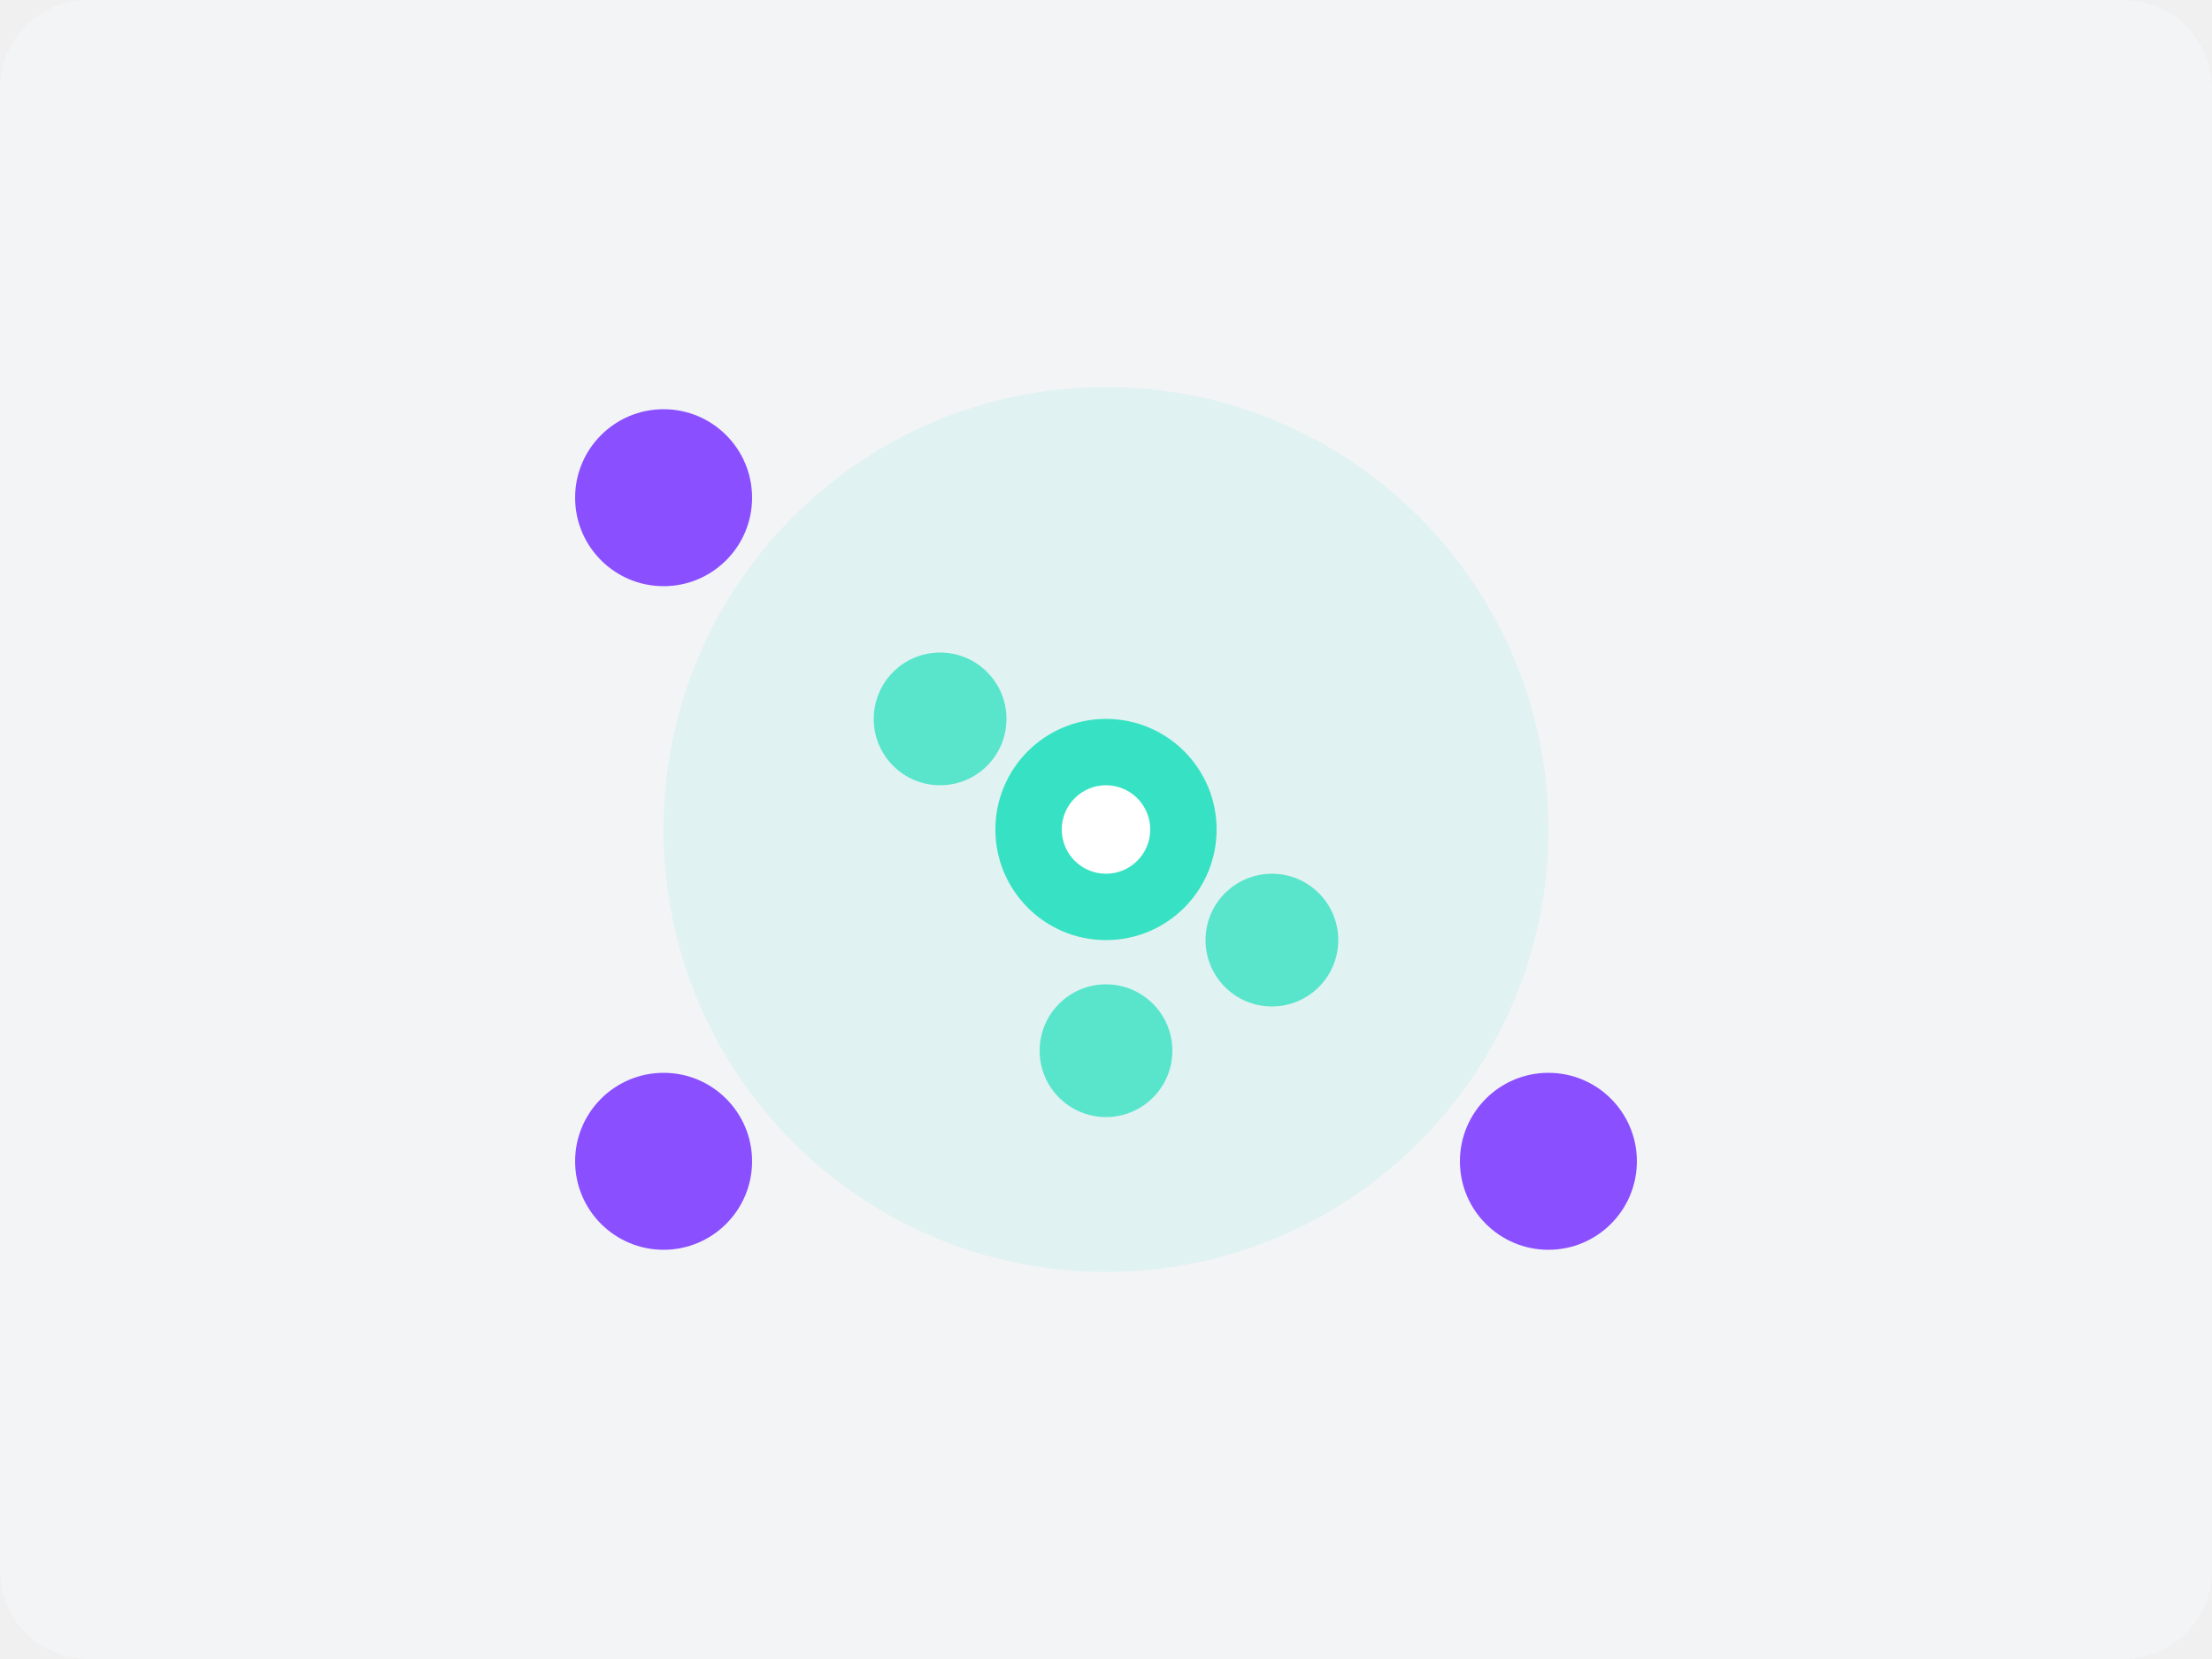
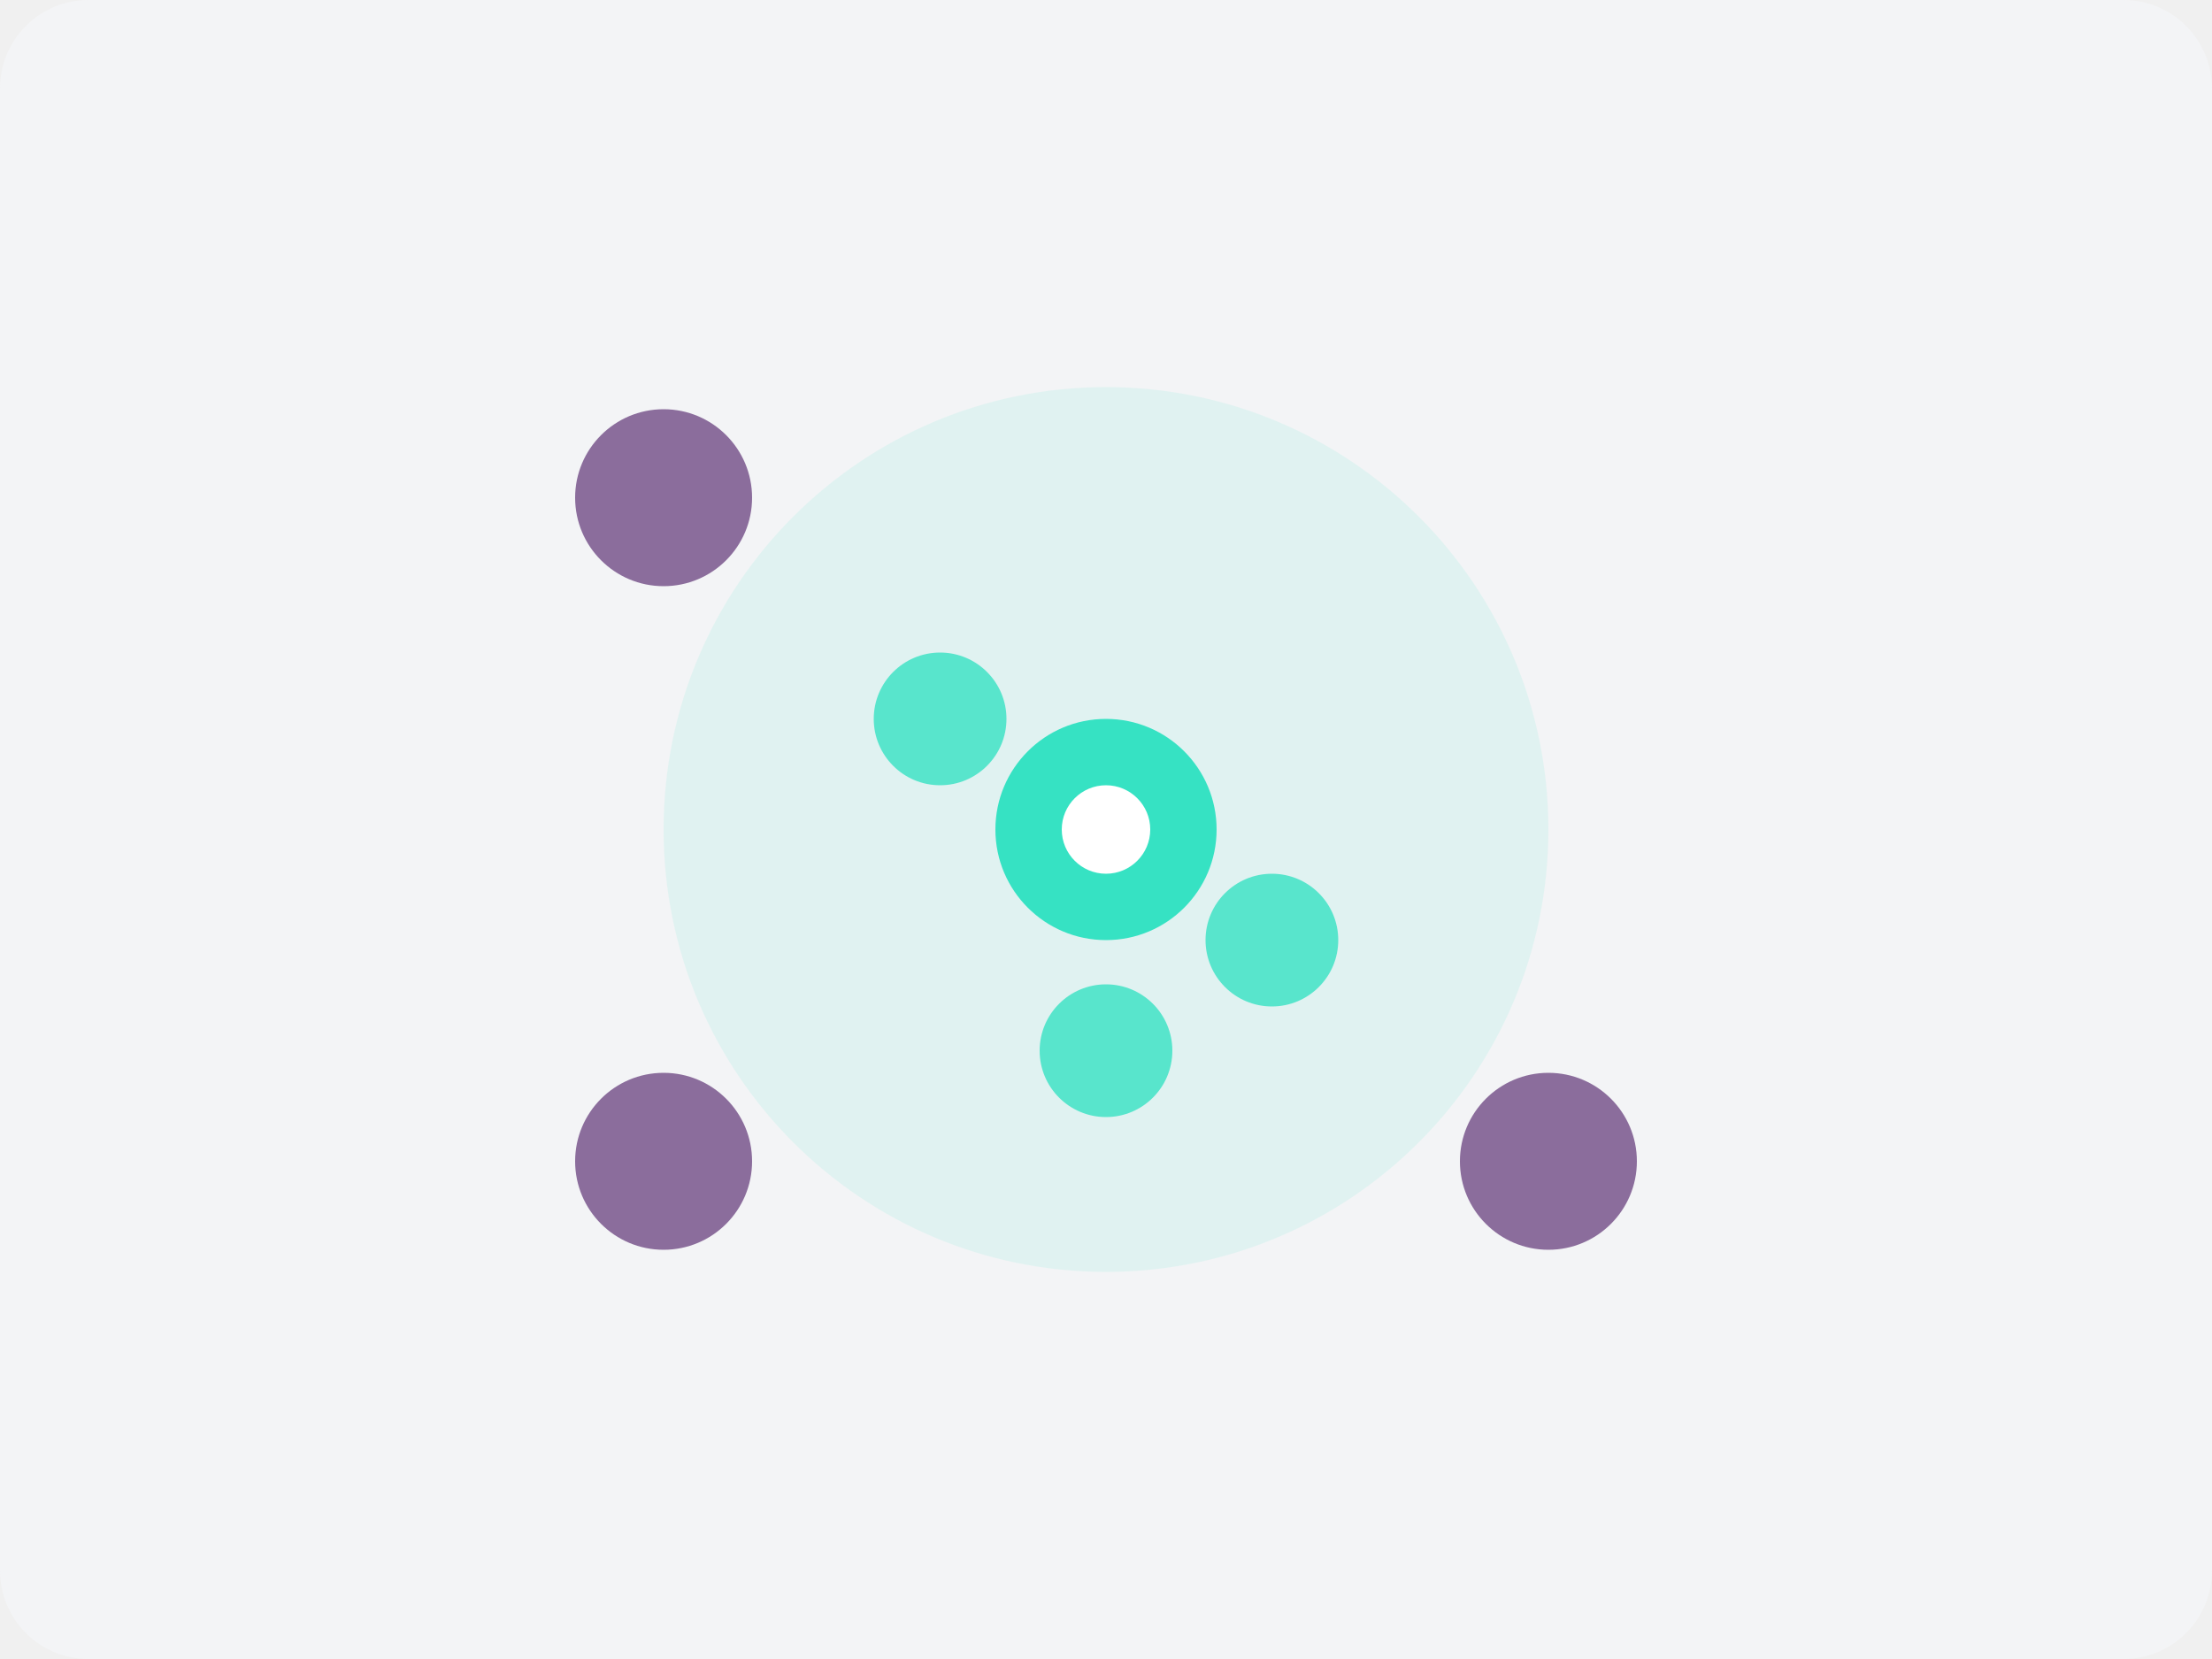
<svg xmlns="http://www.w3.org/2000/svg" width="200px" height="150px" viewBox="0 0 200 150" version="1.1">
  <g stroke="none" stroke-width="1" fill="none" fill-rule="evenodd">
    <rect fill="#F3F4F6" x="0" y="0" width="200" height="150" rx="8" />
    <circle fill="#36E2C3" opacity="0.1" cx="100" cy="75" r="40" />
    <circle fill="#36E2C3" cx="100" cy="75" r="10" />
    <circle fill="#FFFFFF" cx="100" cy="75" r="4" />
-     <circle fill="#8A4FFF" cx="60" cy="45" r="8" />
-     <circle fill="#8A4FFF" cx="140" cy="105" r="8" />
-     <circle fill="#8A4FFF" cx="60" cy="105" r="8" />
+     <circle fill="#8B6D9C" cx="60" cy="45" r="8" />
+     <circle fill="#8B6D9C" cx="140" cy="105" r="8" />
+     <circle fill="#8B6D9C" cx="60" cy="105" r="8" />
    <circle fill="#36E2C3" opacity="0.8" cx="85" cy="65" r="6" />
    <circle fill="#36E2C3" opacity="0.8" cx="115" cy="85" r="6" />
    <circle fill="#36E2C3" opacity="0.8" cx="100" cy="95" r="6" />
  </g>
</svg>
